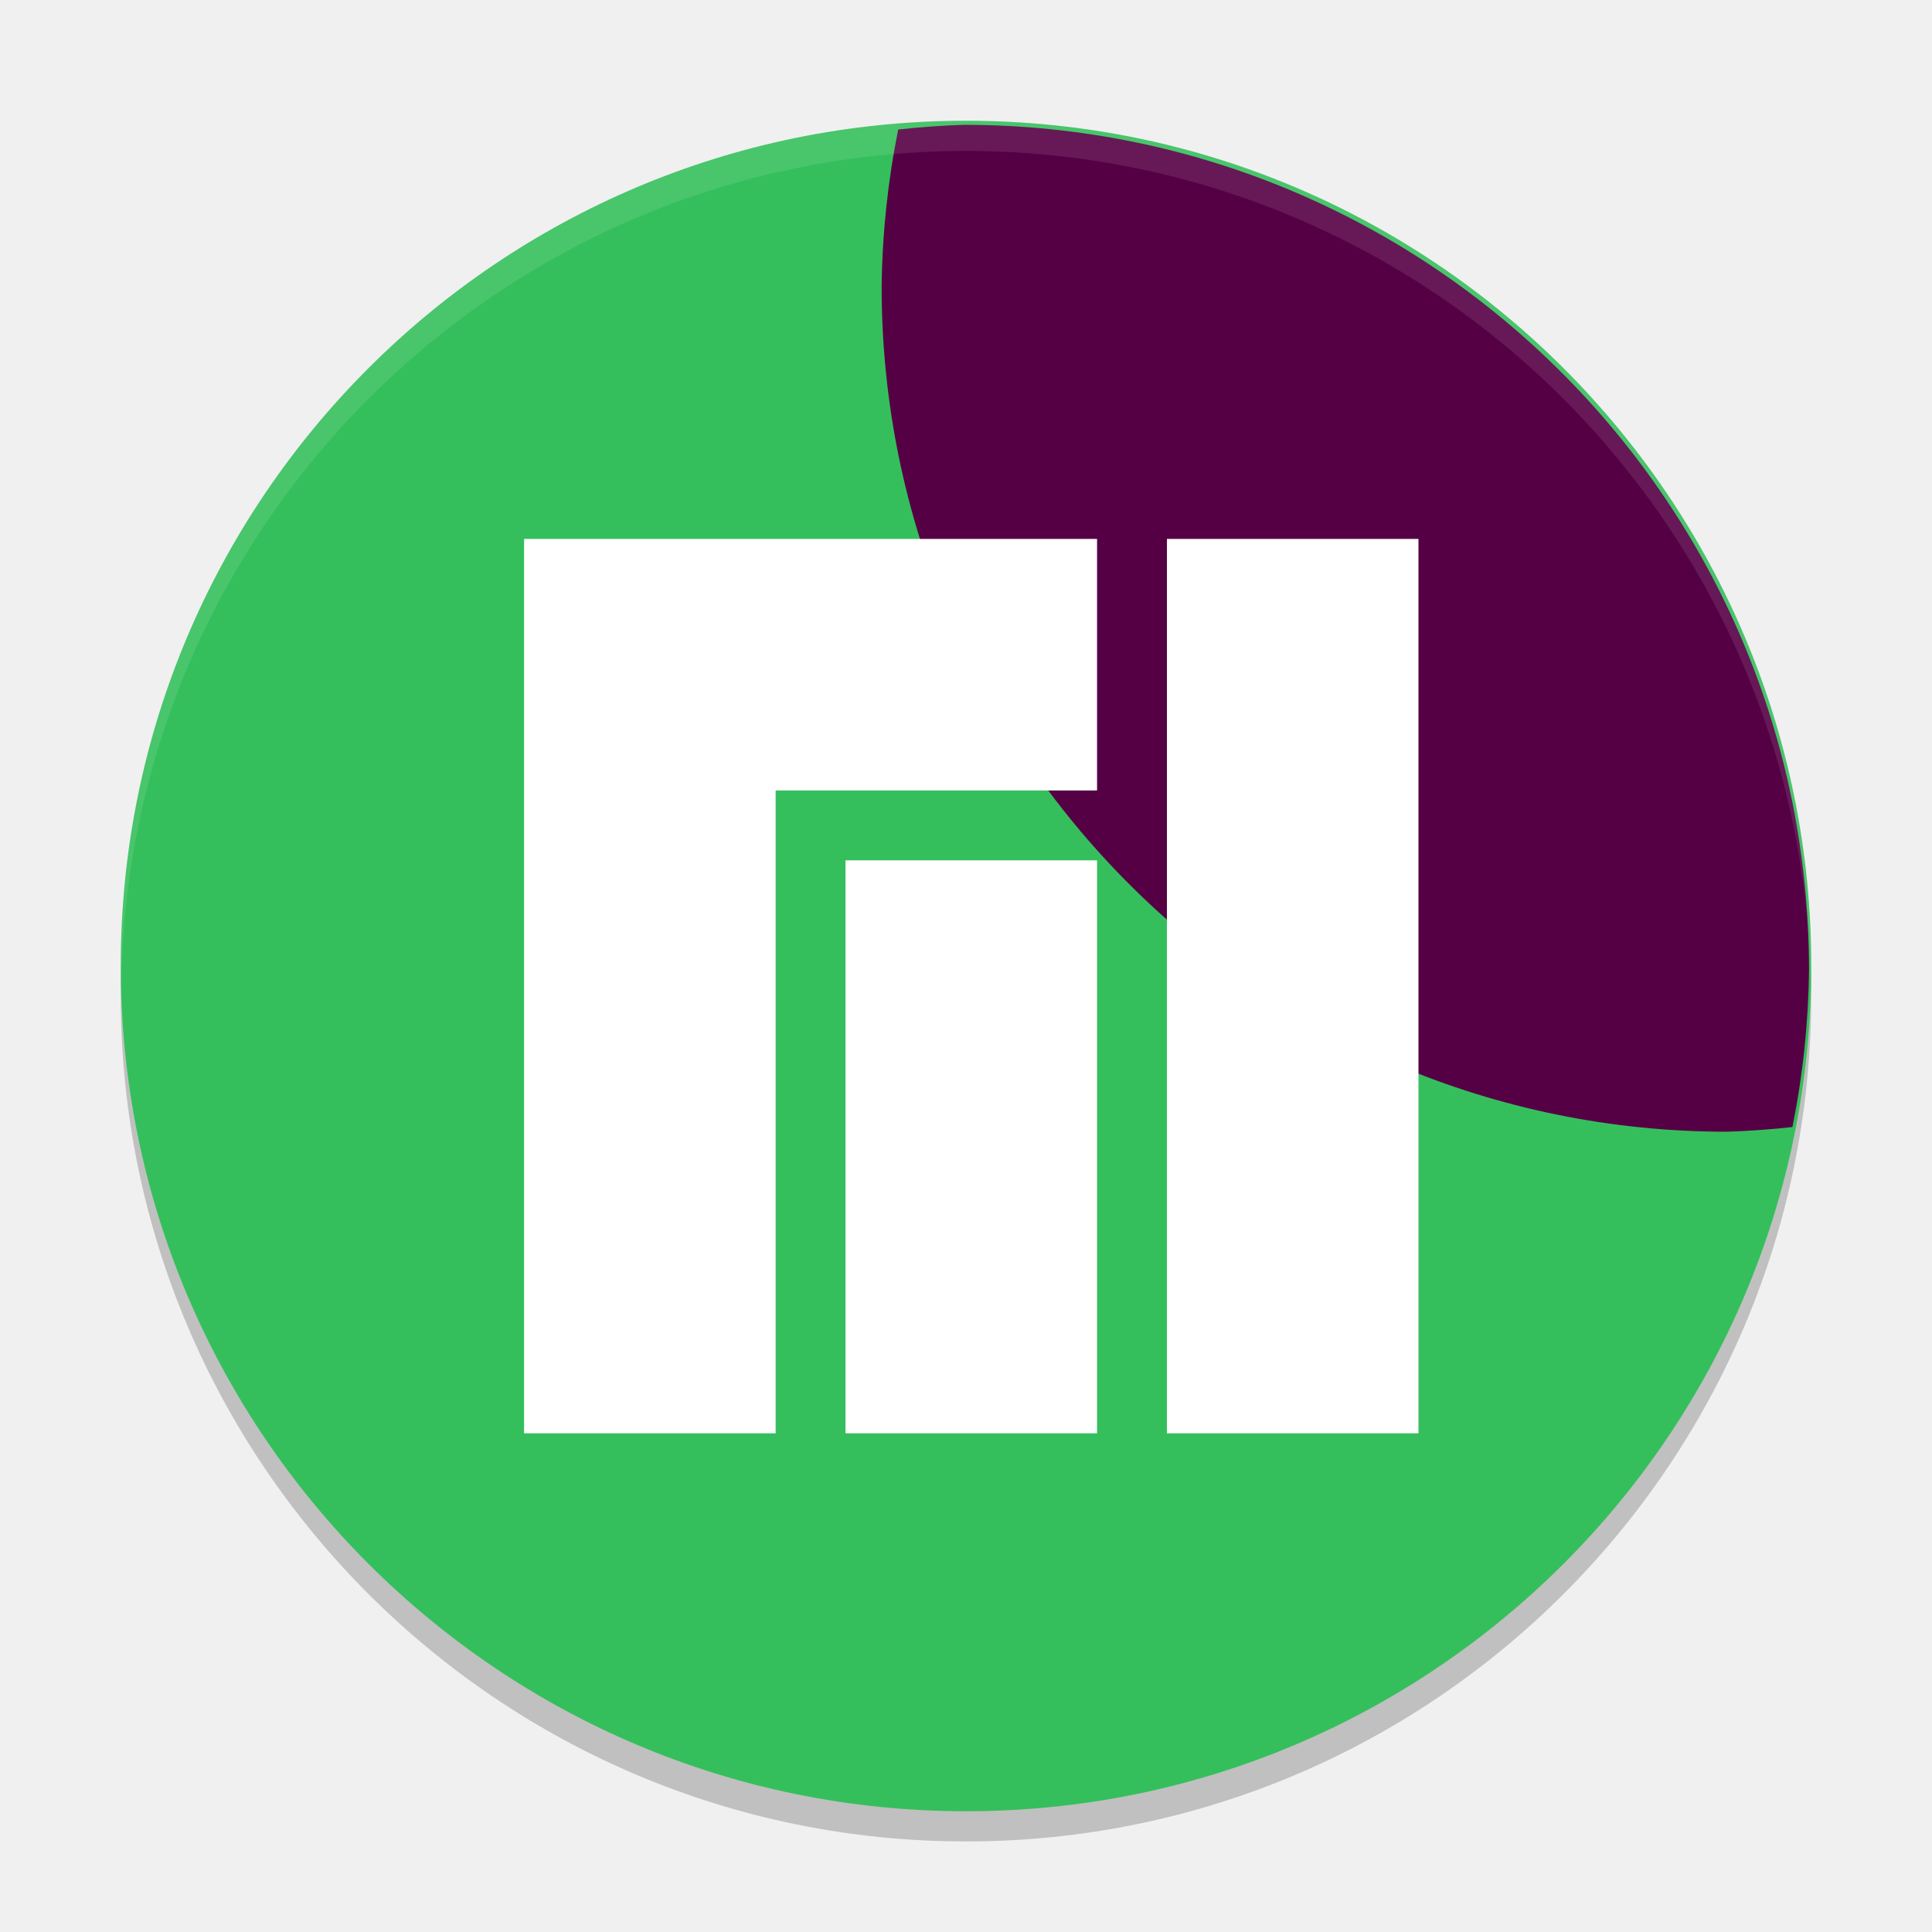
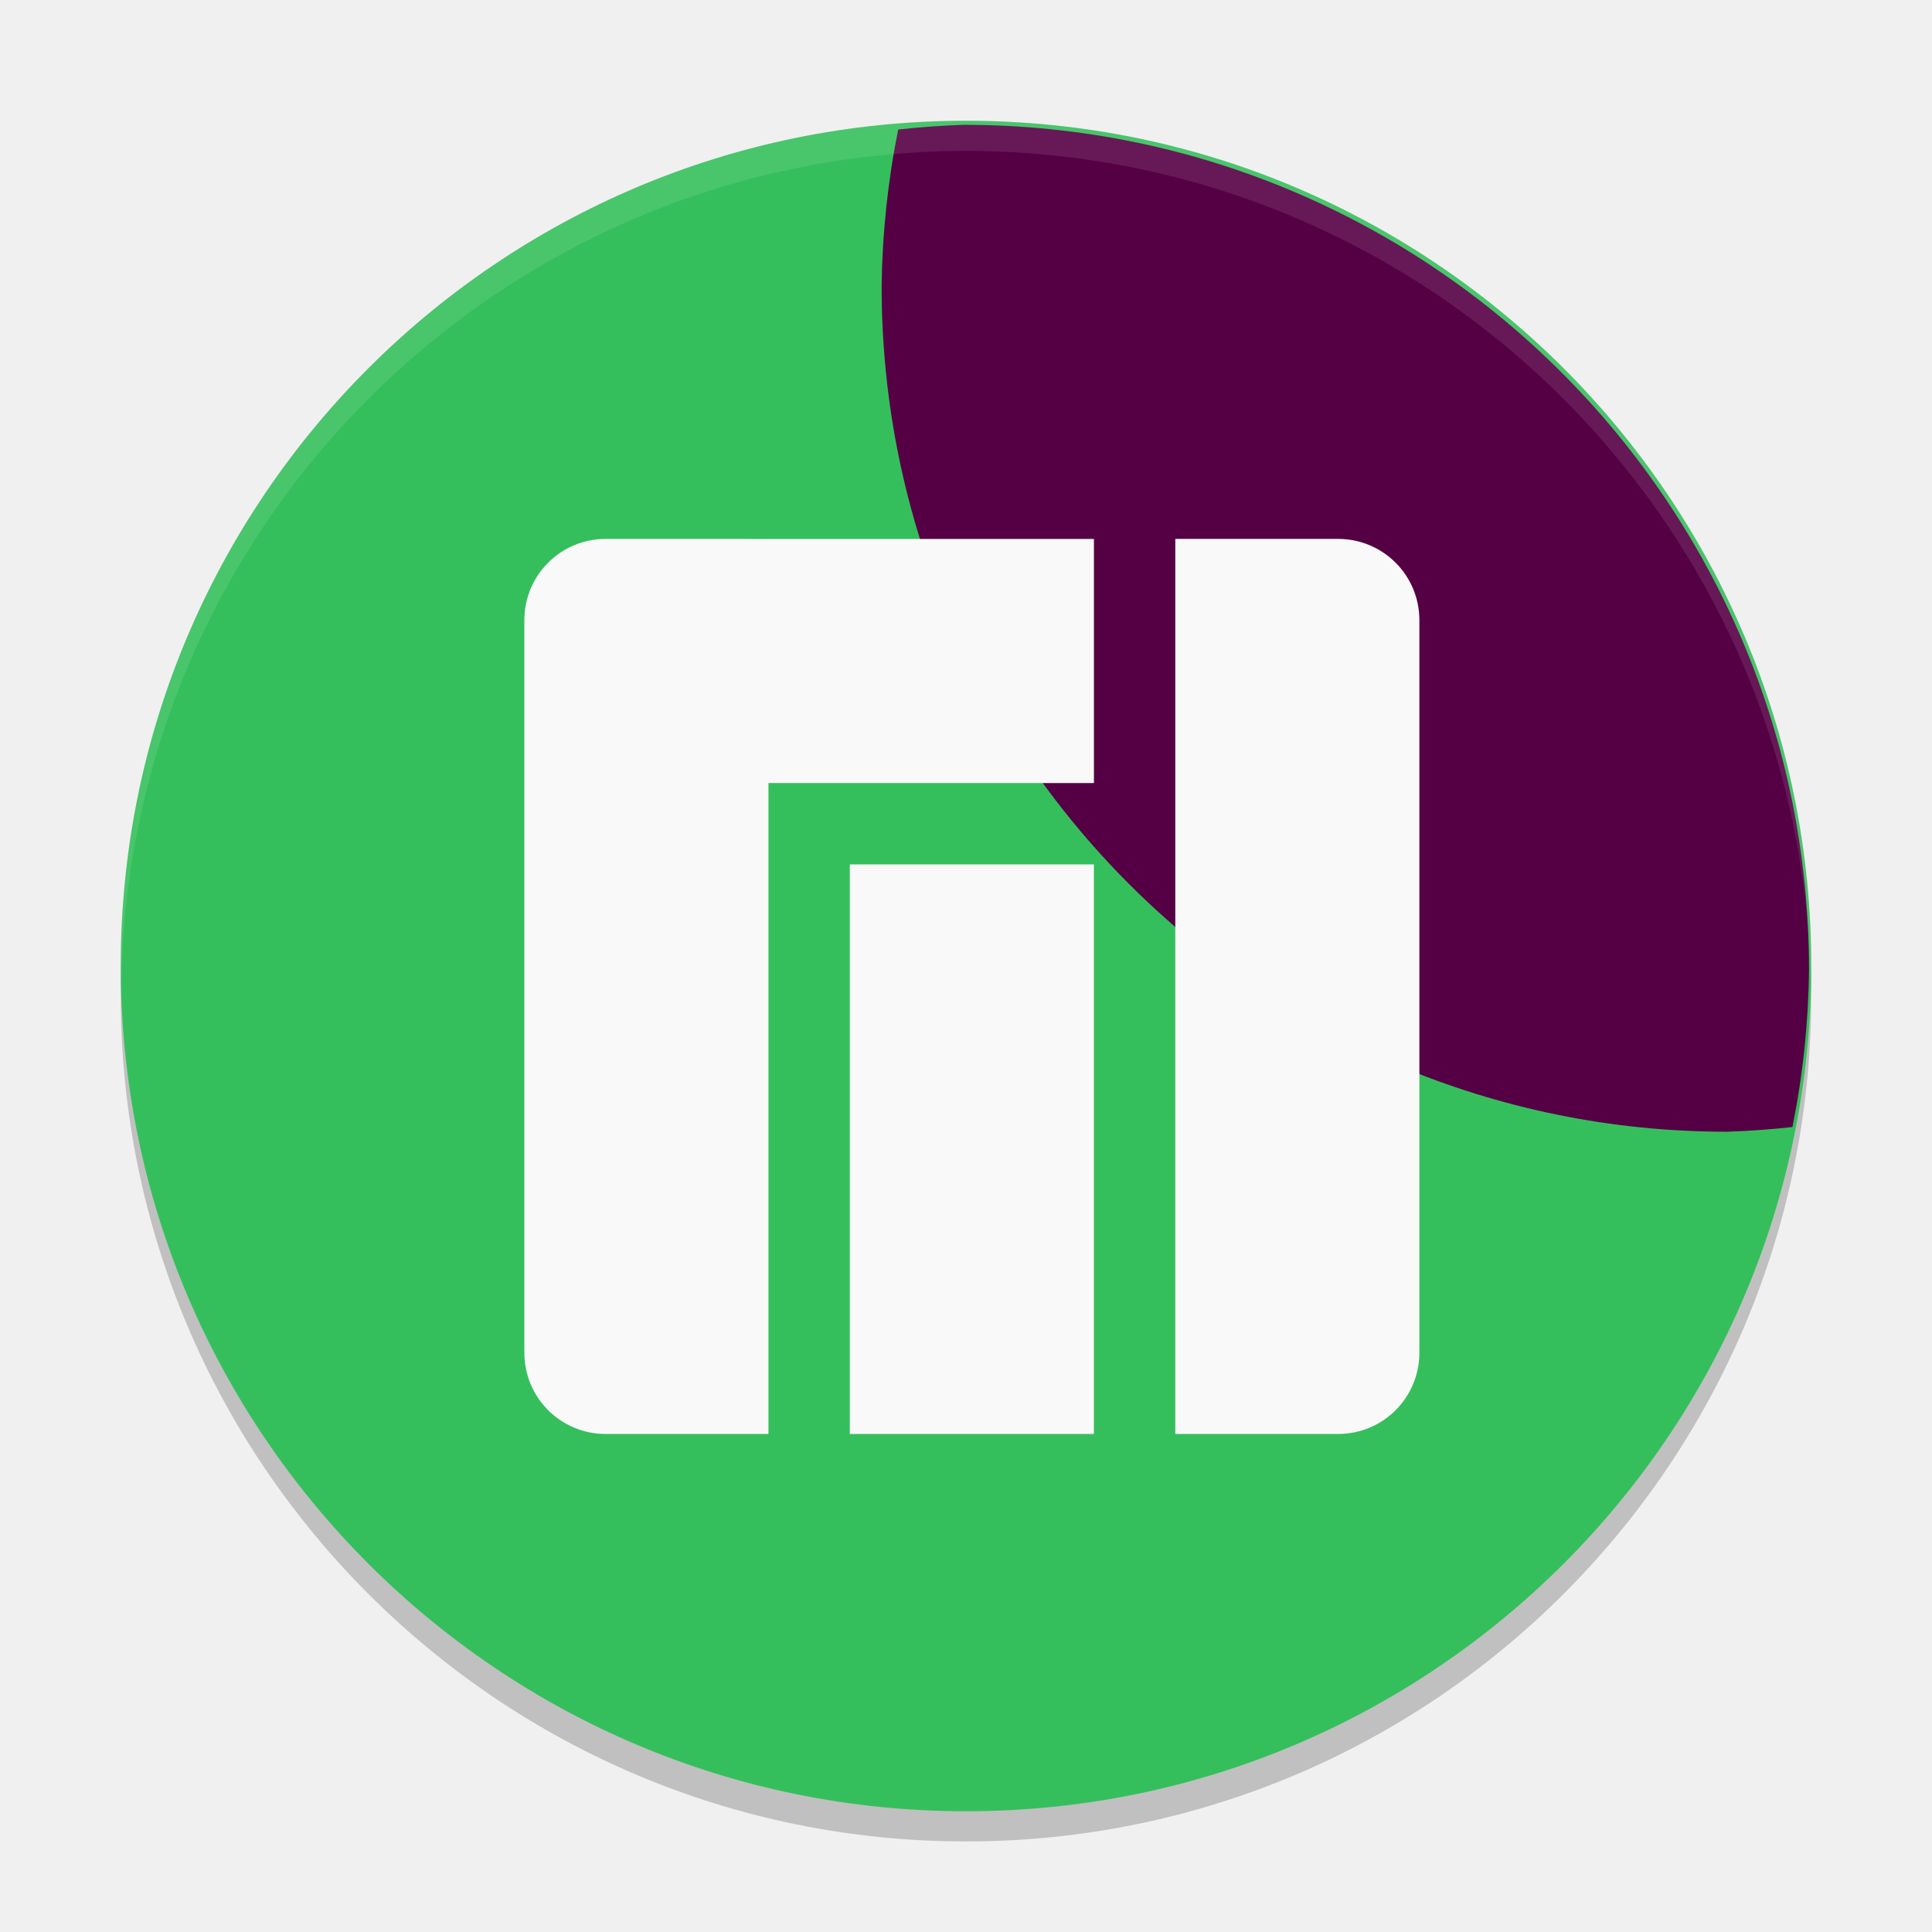
<svg xmlns="http://www.w3.org/2000/svg" width="64" height="64" version="1.1" viewBox="0 0 64 64" id="svg24">
  <defs id="defs28" />
  <circle cx="32" cy="33" r="28" style="opacity:0.2" id="circle2" />
  <circle style="fill:#35bf5c;fill-opacity:1" cx="32" cy="32" id="circle4" r="28" />
  <path id="circle4-35" style="fill:#550044;fill-opacity:1" d="M 31.926 4.135 A 28 28 0 0 0 29.754 4.291 A 28 28 0 0 0 29.205 9.49 A 28 28 0 0 0 57.205 37.49 A 28 28 0 0 0 59.377 37.334 A 28 28 0 0 0 59.926 32.135 A 28 28 0 0 0 31.926 4.135 z " />
  <path style="opacity:0.1;fill:#ffffff" d="M 32 4 A 28 28 0 0 0 4 32 A 28 28 0 0 0 4.018 32.492 A 28 28 0 0 1 32 5 A 28 28 0 0 1 59.975 32.492 A 28 28 0 0 0 60 32 A 28 28 0 0 0 32 4 z" id="path22" />
-   <g id="g915" style="fill:#ffffff" transform="matrix(0.1157322,0,0,0.1157322,17.36114,40.07287)">
-     <path id="rect4138" d="M 0,-192 V 64 h 72 v -184 h 92 v -72 z" style="fill:#ffffff;fill-opacity:1;stroke:none;stroke-width:12;stroke-miterlimit:4;stroke-dasharray:none;stroke-opacity:1" />
-     <path id="rect4140" d="m 92,-100 8e-6,164 H 164 v -164 z" style="fill:#ffffff;fill-opacity:1;stroke:none;stroke-width:12;stroke-miterlimit:4;stroke-dasharray:none;stroke-opacity:1" />
-     <path id="rect4142" d="M 184,-192 V 64 h 72 v -256 z" style="fill:#ffffff;fill-opacity:1;stroke:none;stroke-width:12;stroke-miterlimit:4;stroke-dasharray:none;stroke-opacity:1;paint-order:markers fill stroke" />
-   </g>
+   <path d="m 20.065,17.852 c -1.493,0 -2.695,1.202 -2.695,2.695 v 24.26 c 0,1.493 1.202,2.695 2.695,2.695 h 5.391 V 25.94 h 10.782 v -8.086 z m 18.868,0 v 29.65 h 5.391 c 1.493,0 2.695,-1.202 2.695,-2.695 V 20.547 c 0,-1.493 -1.202,-2.695 -2.695,-2.695 z M 28.151,28.634 V 47.502 h 8.086 V 28.634 Z" fill="#69f0ae" fill-rule="evenodd" stroke-linecap="round" stroke-linejoin="round" stroke-width="1.348" style="fill:#f9f9f9;paint-order:stroke fill markers" id="path6" />
</svg>
